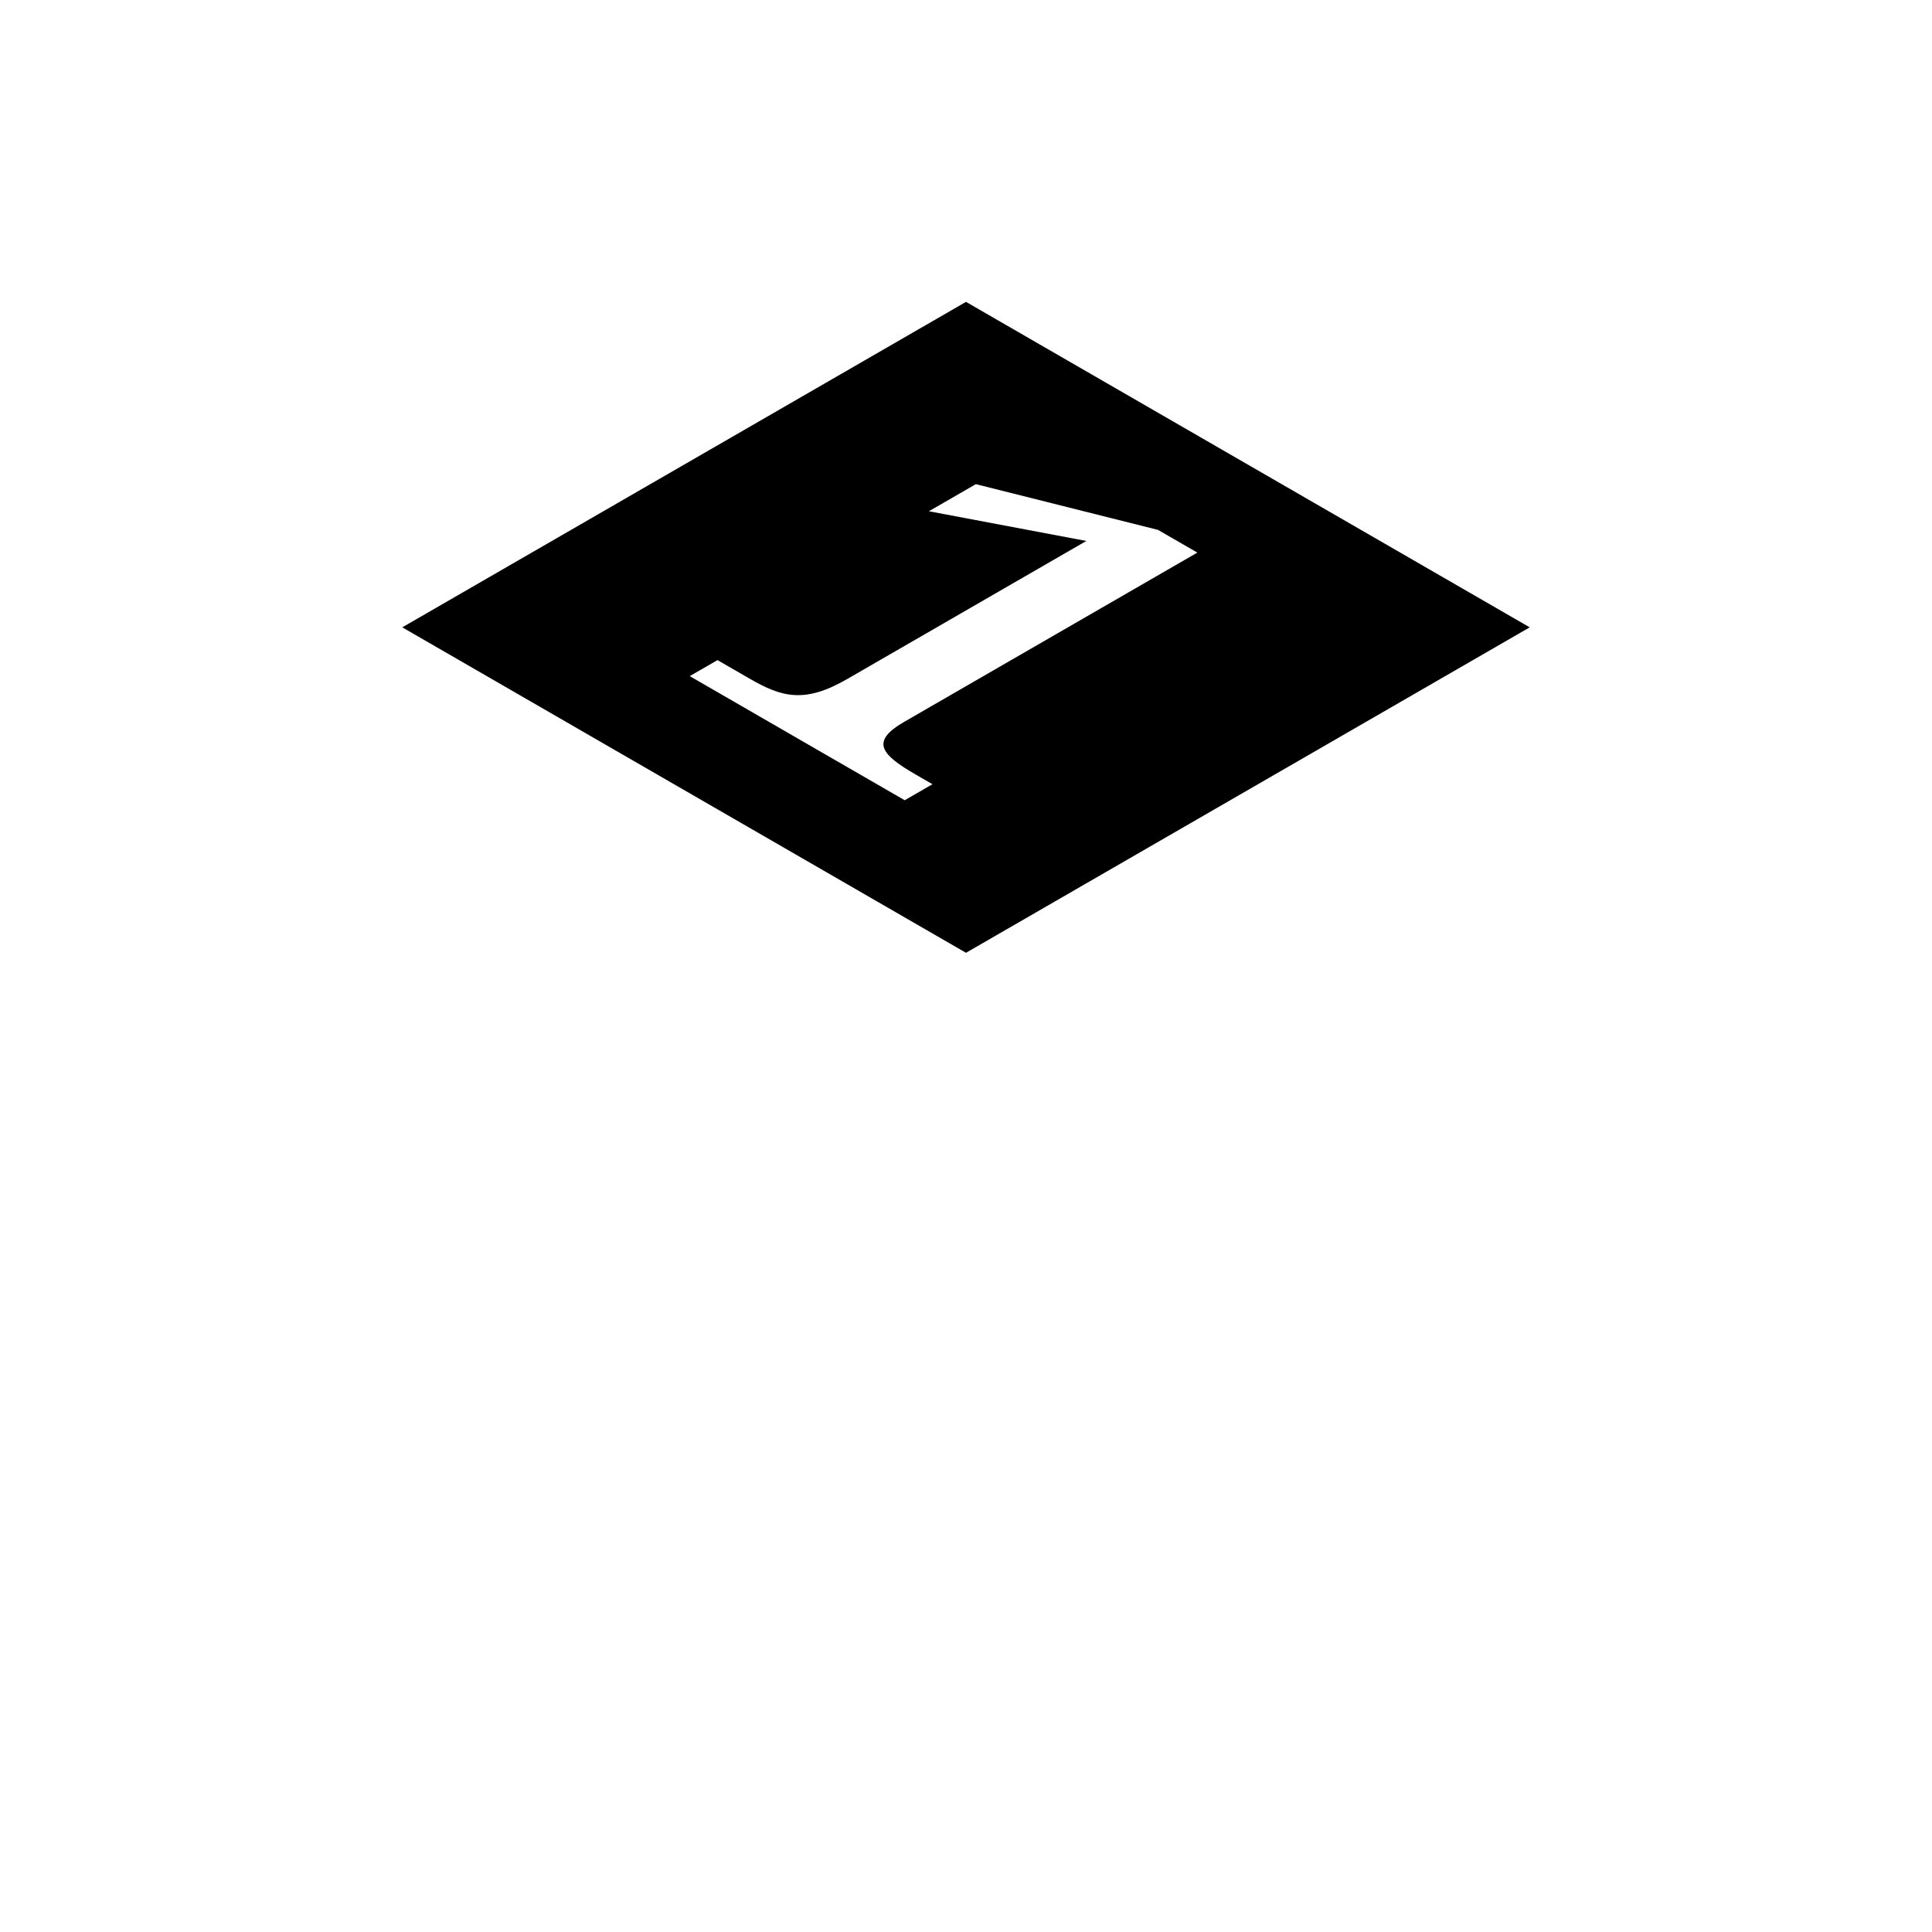
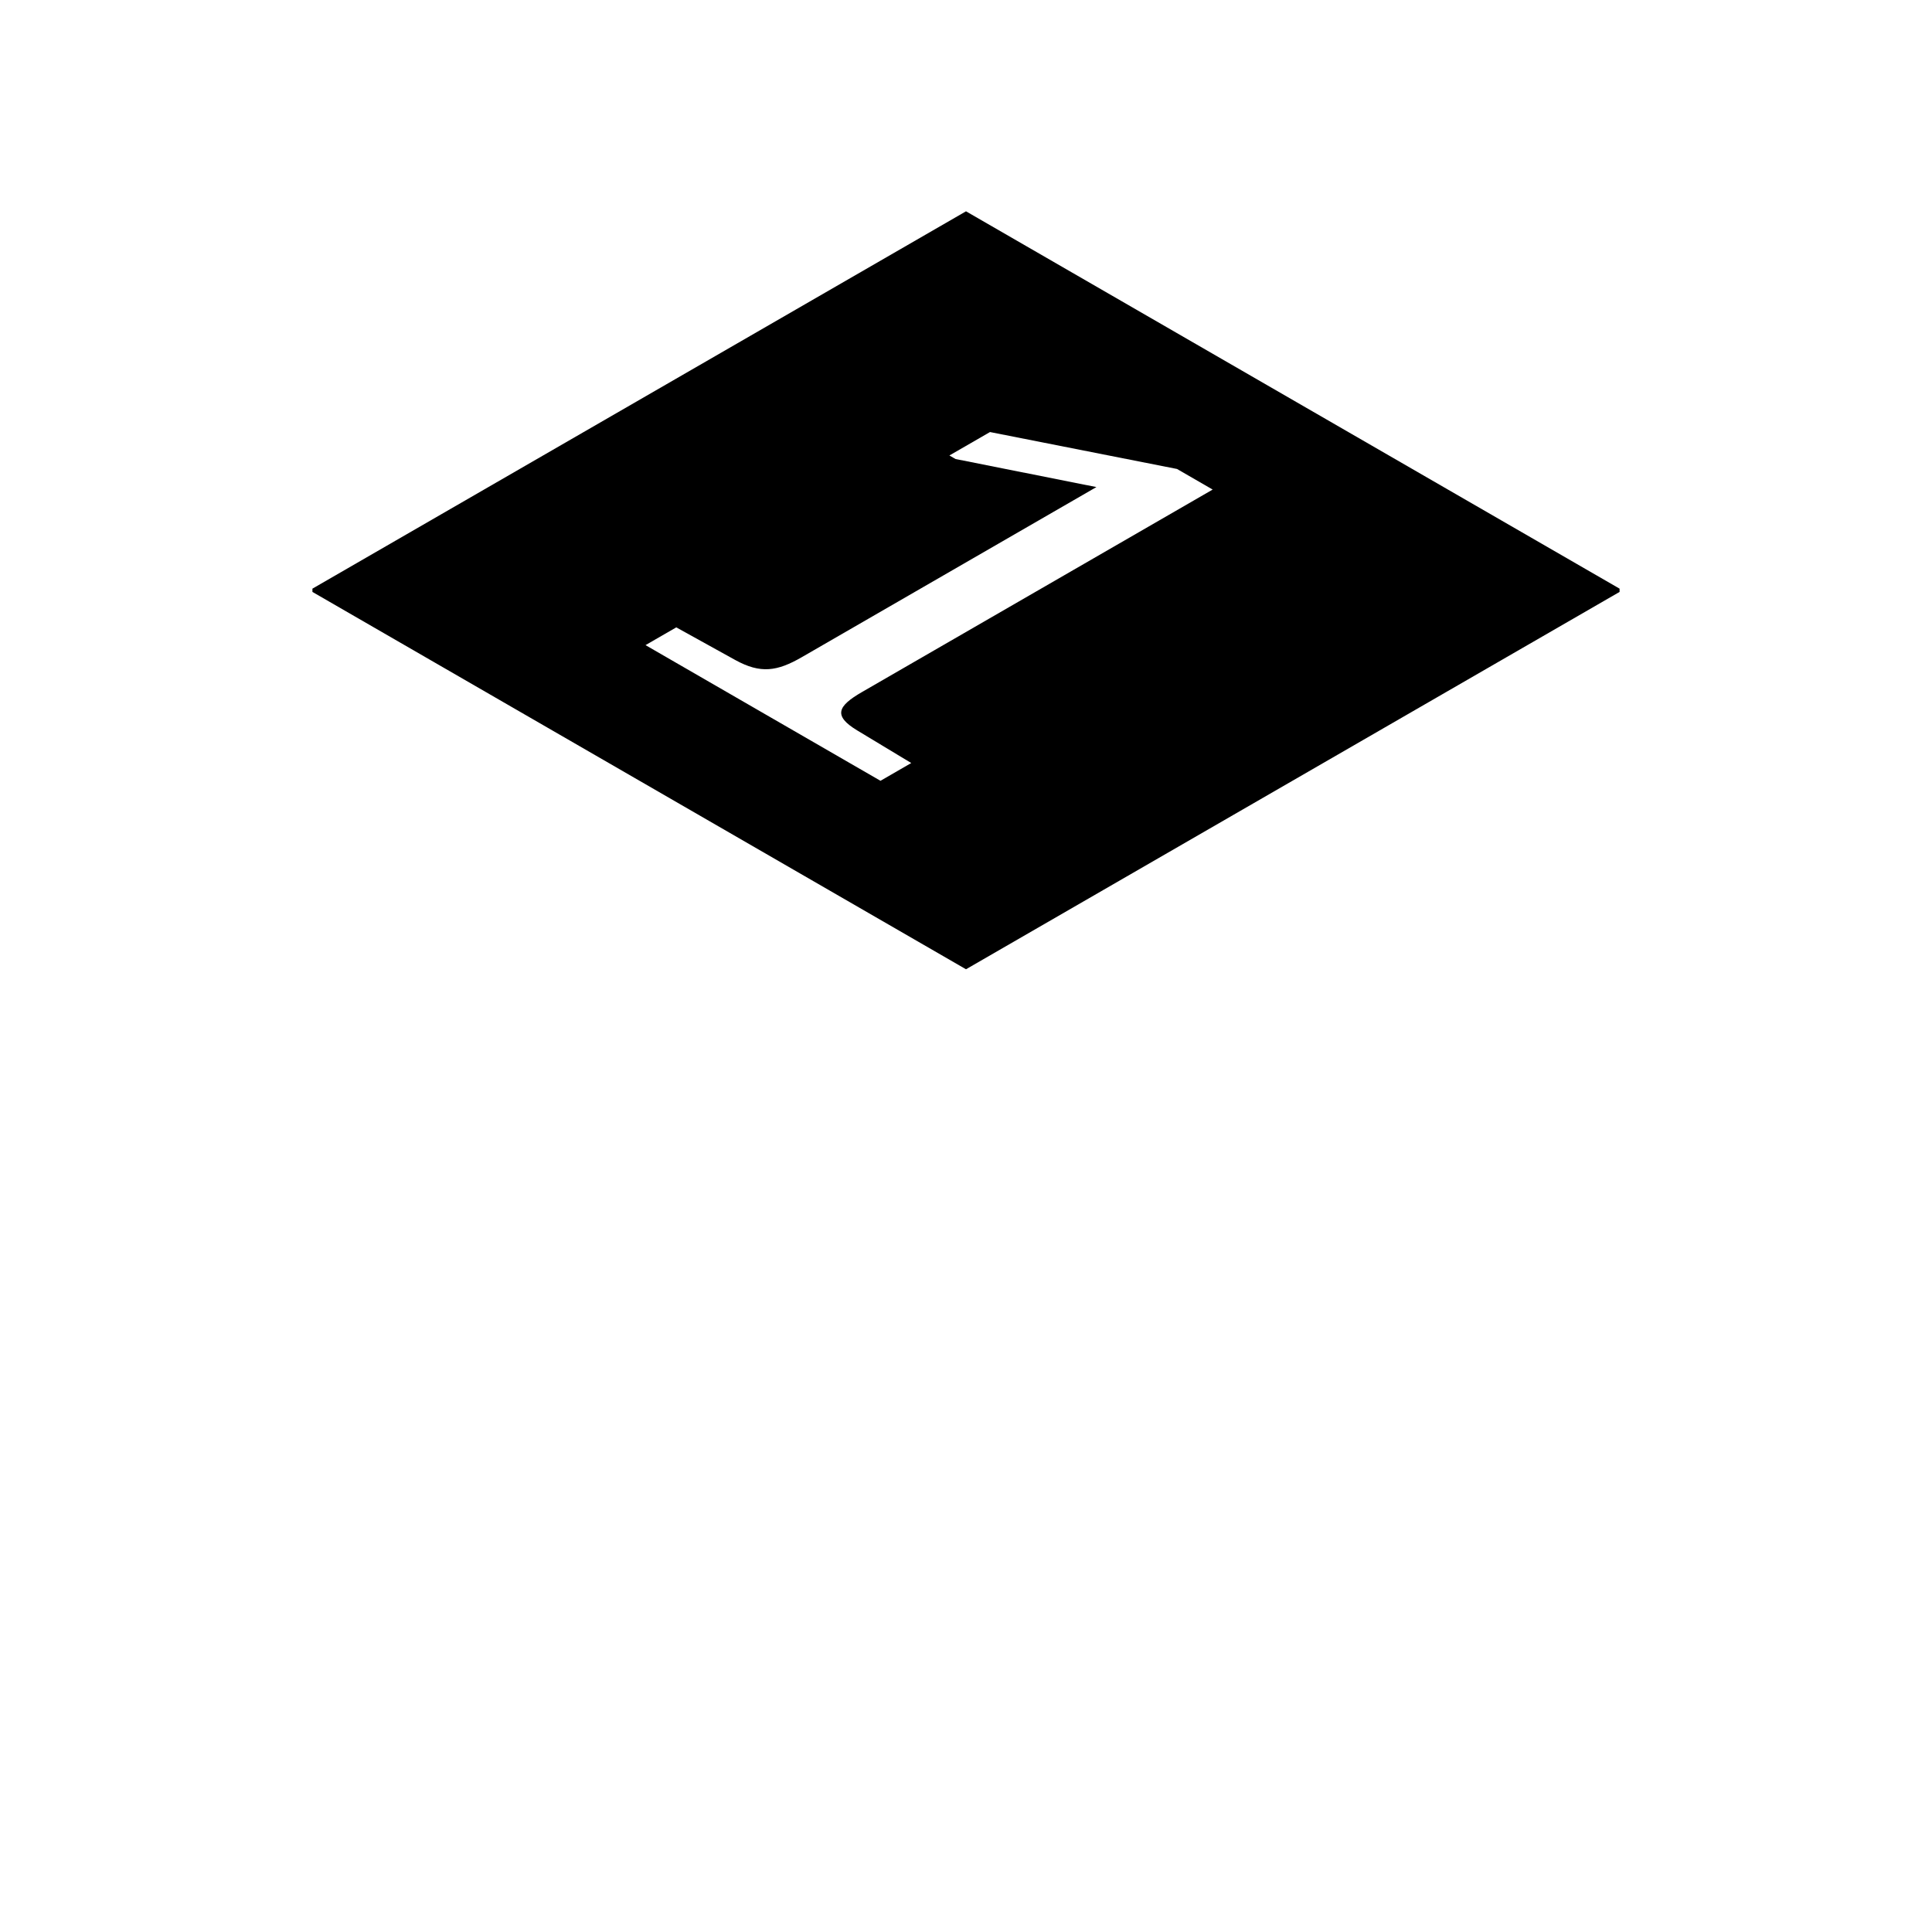
<svg xmlns="http://www.w3.org/2000/svg" width="1024" height="1024" viewBox="0 0 1024 1024">
-   <path d="M213.22 332.5L512 505L810.78 332.5L512 160ZM365.58 358.36L479.51 424.14L494.22 415.65L485.39 410.55C466.67 399.74 461.32 392.95 479.24 382.6L634.62 292.89L613.76 280.85L517.22 256.61L492.34 270.97L575.78 286.72L449.02 359.91C426.55 372.88 414.52 369.63 397.4 359.75L380.29 349.87L365.58 358.36Z" fill-rule="evenodd" />
+   <path d="M858.41 312L858.41 313.73L512 513.73L165.59 313.73L165.59 312L512 112ZM342.14 341.93L466.68 413.84L482.98 404.42L454.29 387.11C441.58 379.39 443.86 374.31 456.9 366.78L642.74 259.48L623.83 248.56L524.72 228.99L503.2 241.41L506.46 243.29L581.12 258.16L424.95 348.33C411.91 355.86 403.1 357.18 389.74 349.84L358.44 332.52L342.14 341.93Z" fill-rule="evenodd" />
</svg>
